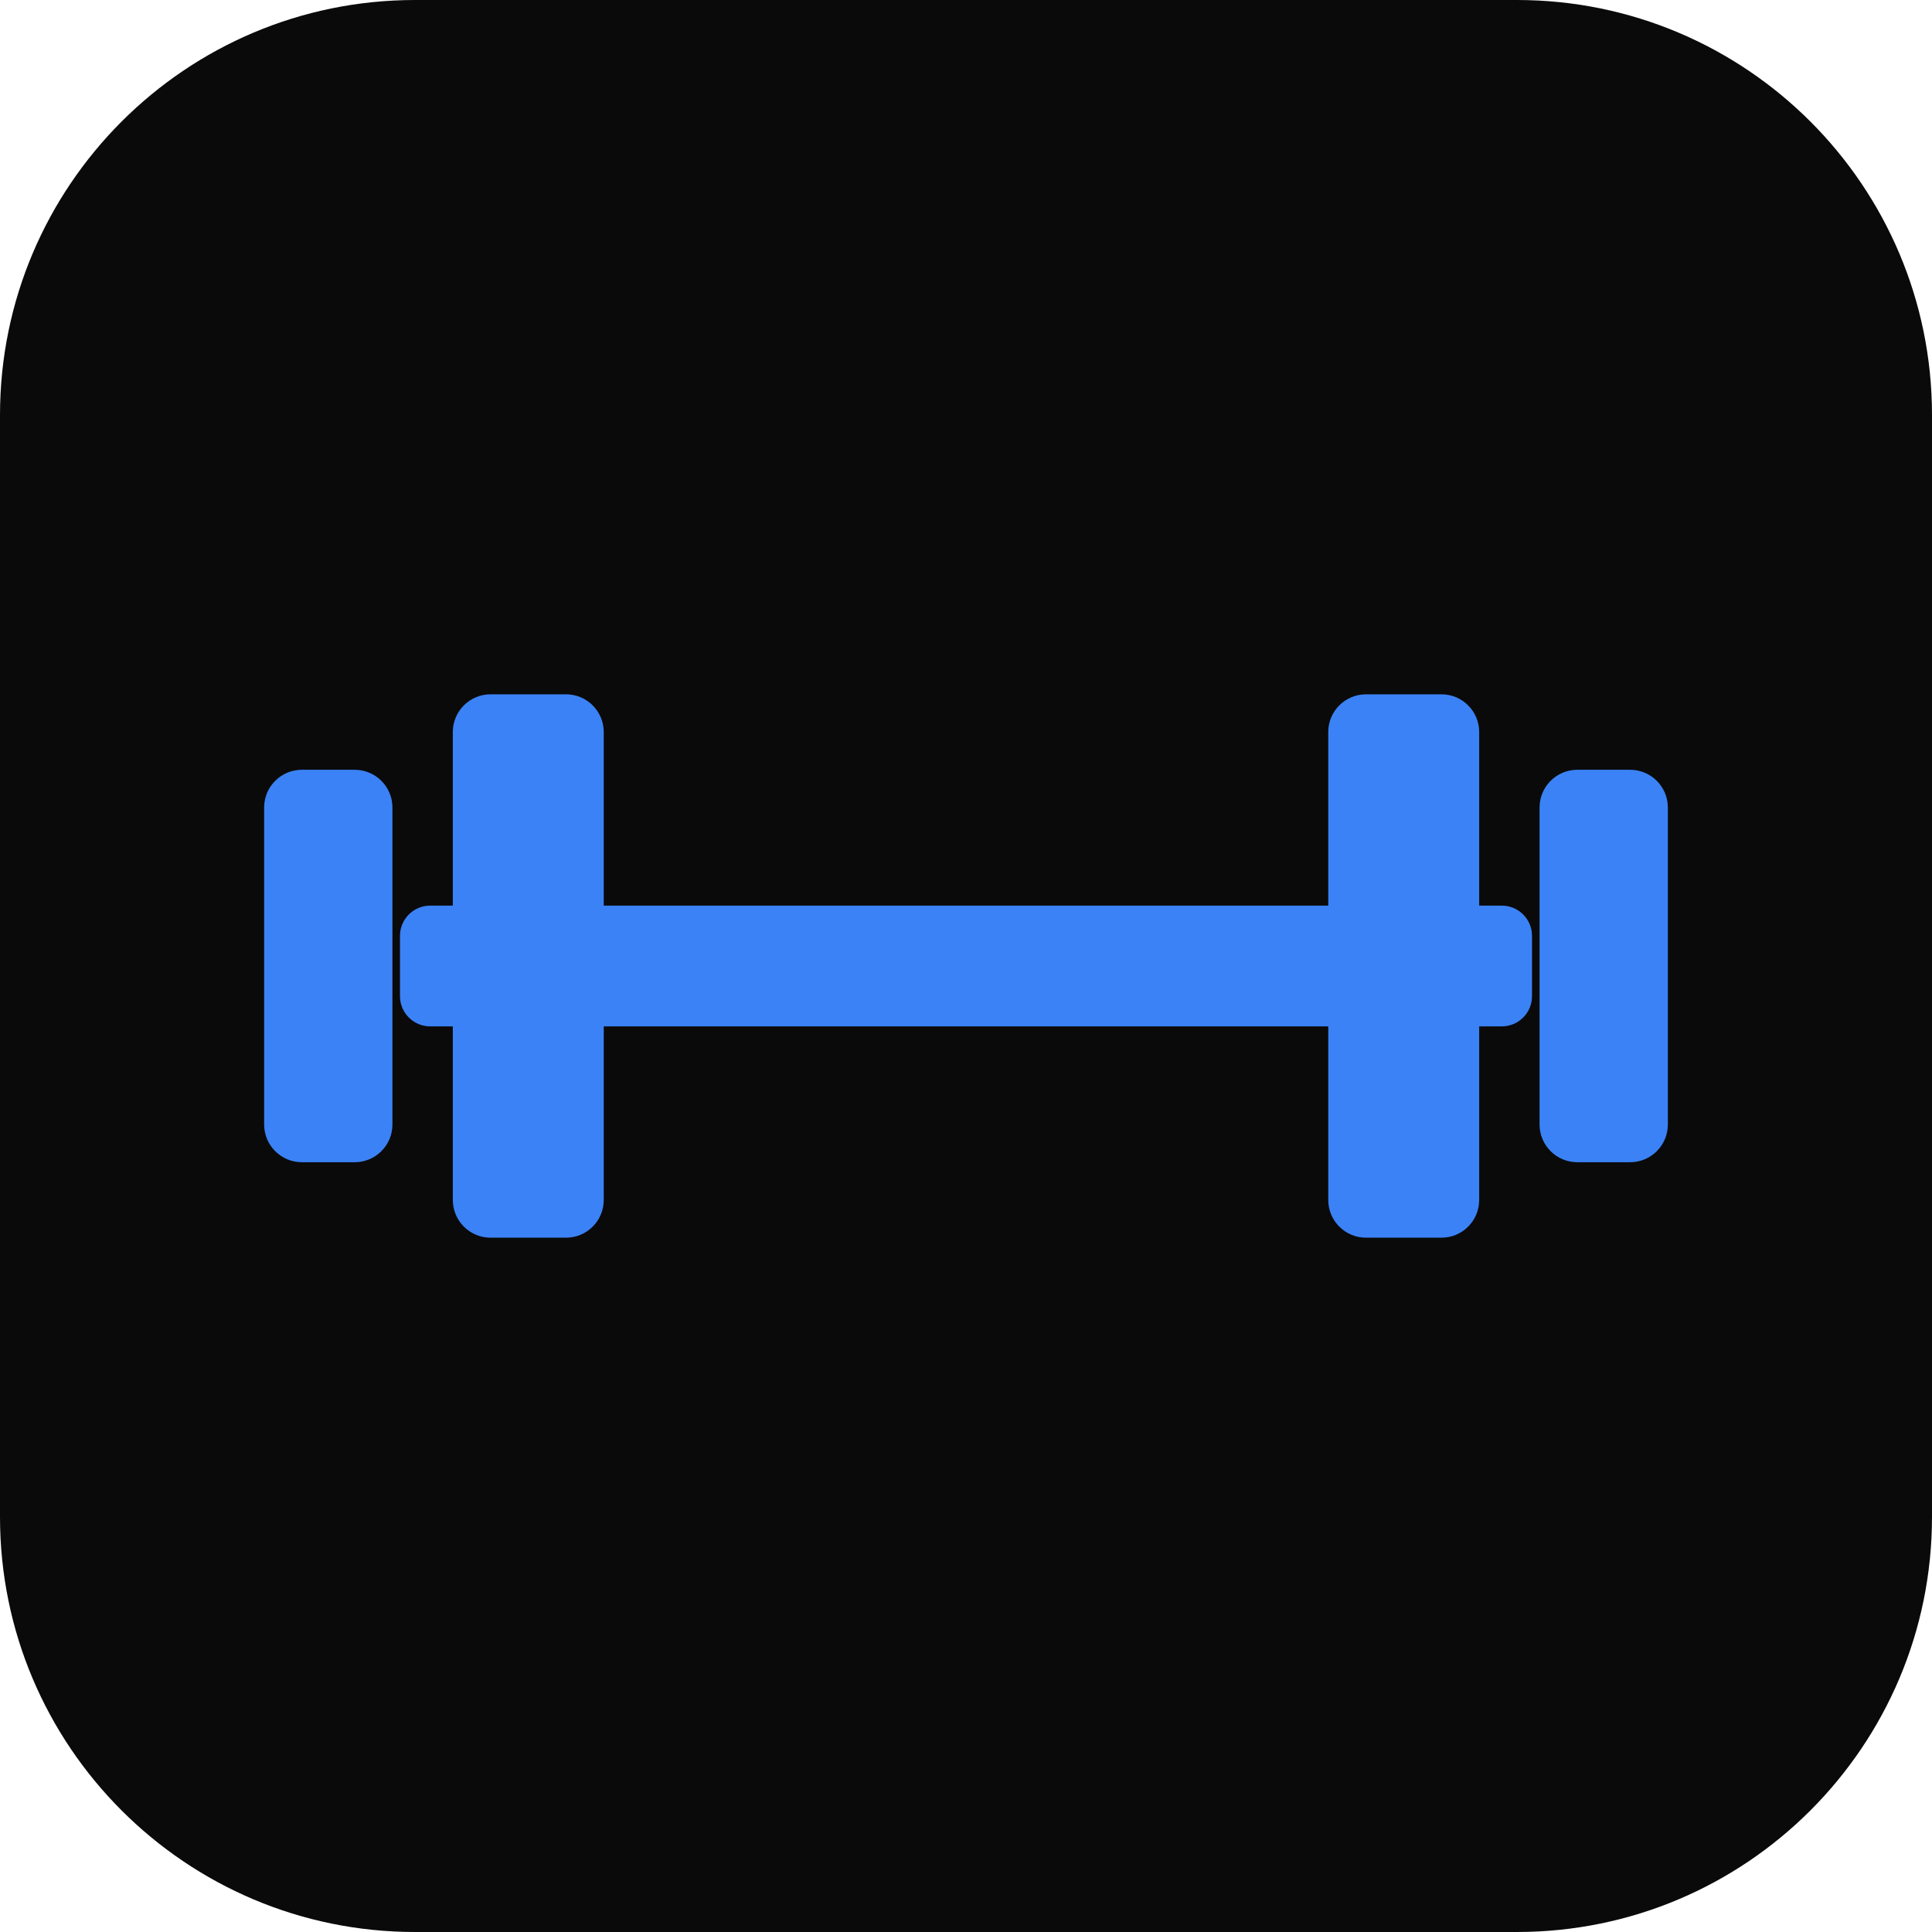
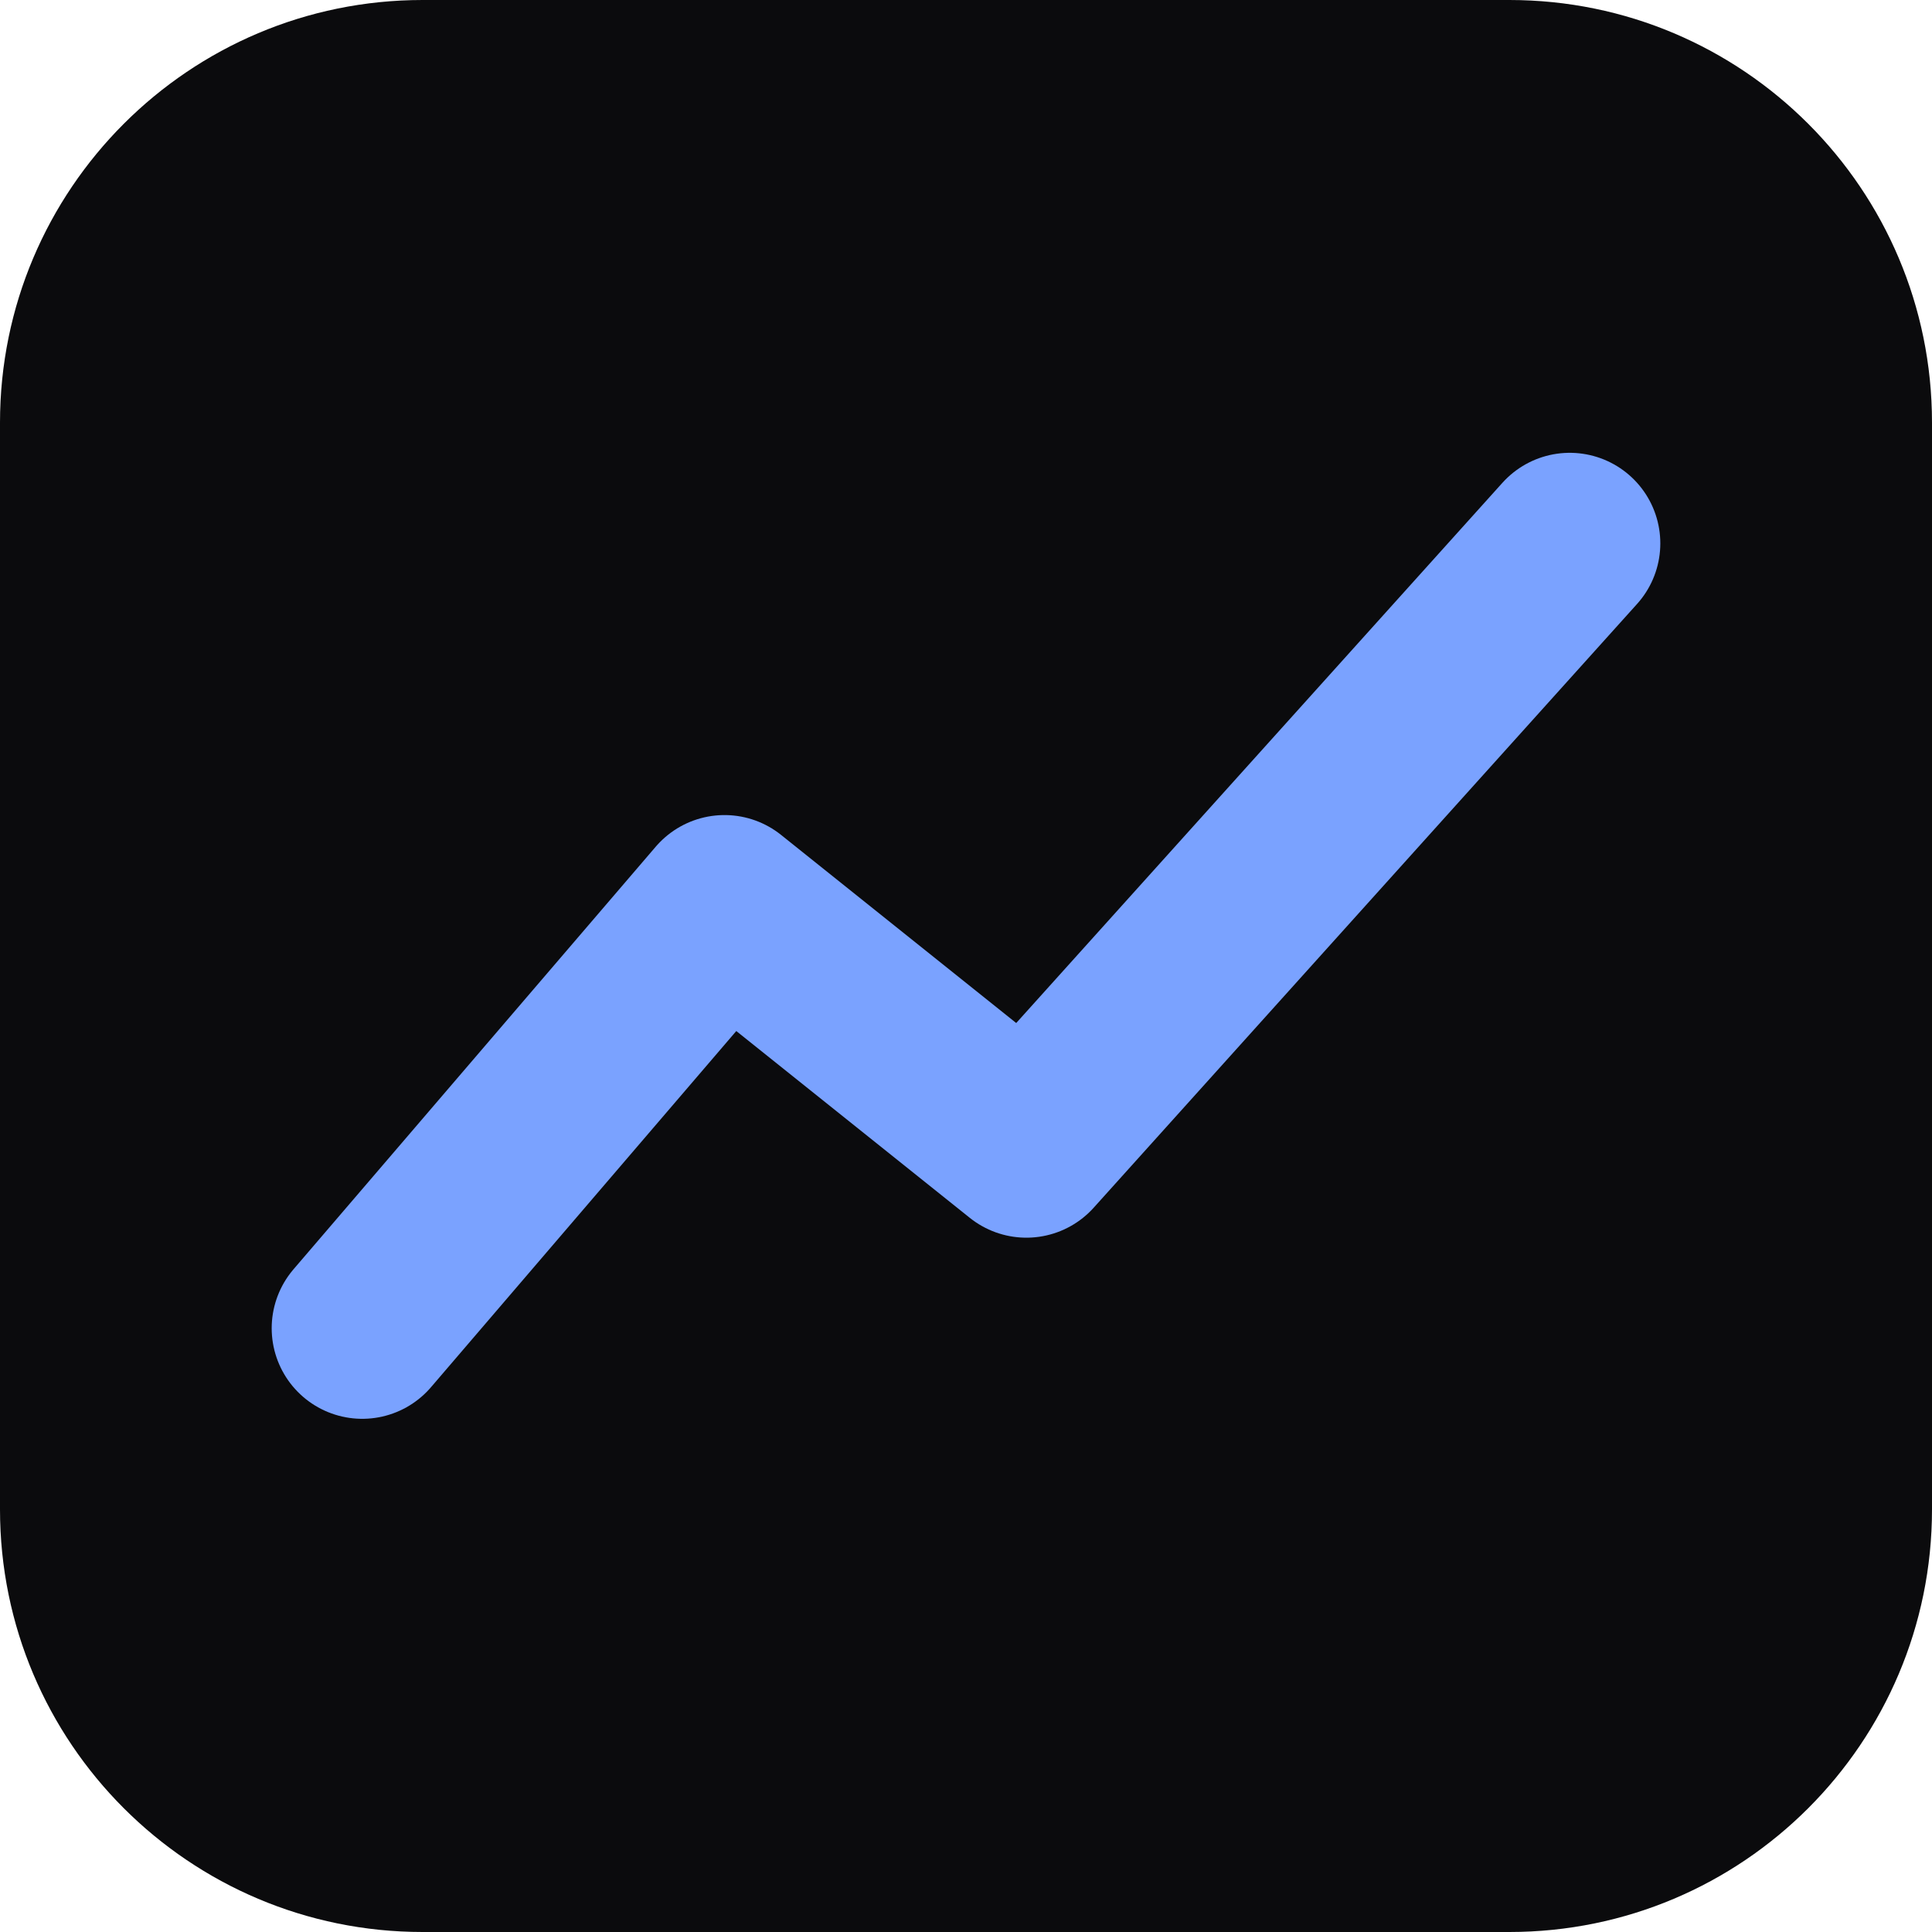
- <svg xmlns="http://www.w3.org/2000/svg" viewBox="0 0 512 512">
-   <rect width="512" height="512" rx="110" fill="#0a0a0a" />
-   <g transform="translate(256 256)" fill="#3b82f6">
-     <rect x="-150" y="-16" width="300" height="32" rx="8" />
-     <rect x="-136" y="-72" width="40" height="144" rx="10" />
-     <rect x="96" y="-72" width="40" height="144" rx="10" />
-     <rect x="-186" y="-52" width="34" height="104" rx="10" />
-     <rect x="152" y="-52" width="34" height="104" rx="10" />
-   </g>
+ <svg xmlns="http://www.w3.org/2000/svg" viewBox="0 0 64 64">
+   <rect width="64" height="64" rx="14" fill="#0b0b0d" />
+   <path d="M12 44 L24 30 L34 38 L52 18" fill="none" stroke="#7aa2ff" stroke-width="6" stroke-linecap="round" stroke-linejoin="round" />
</svg>
